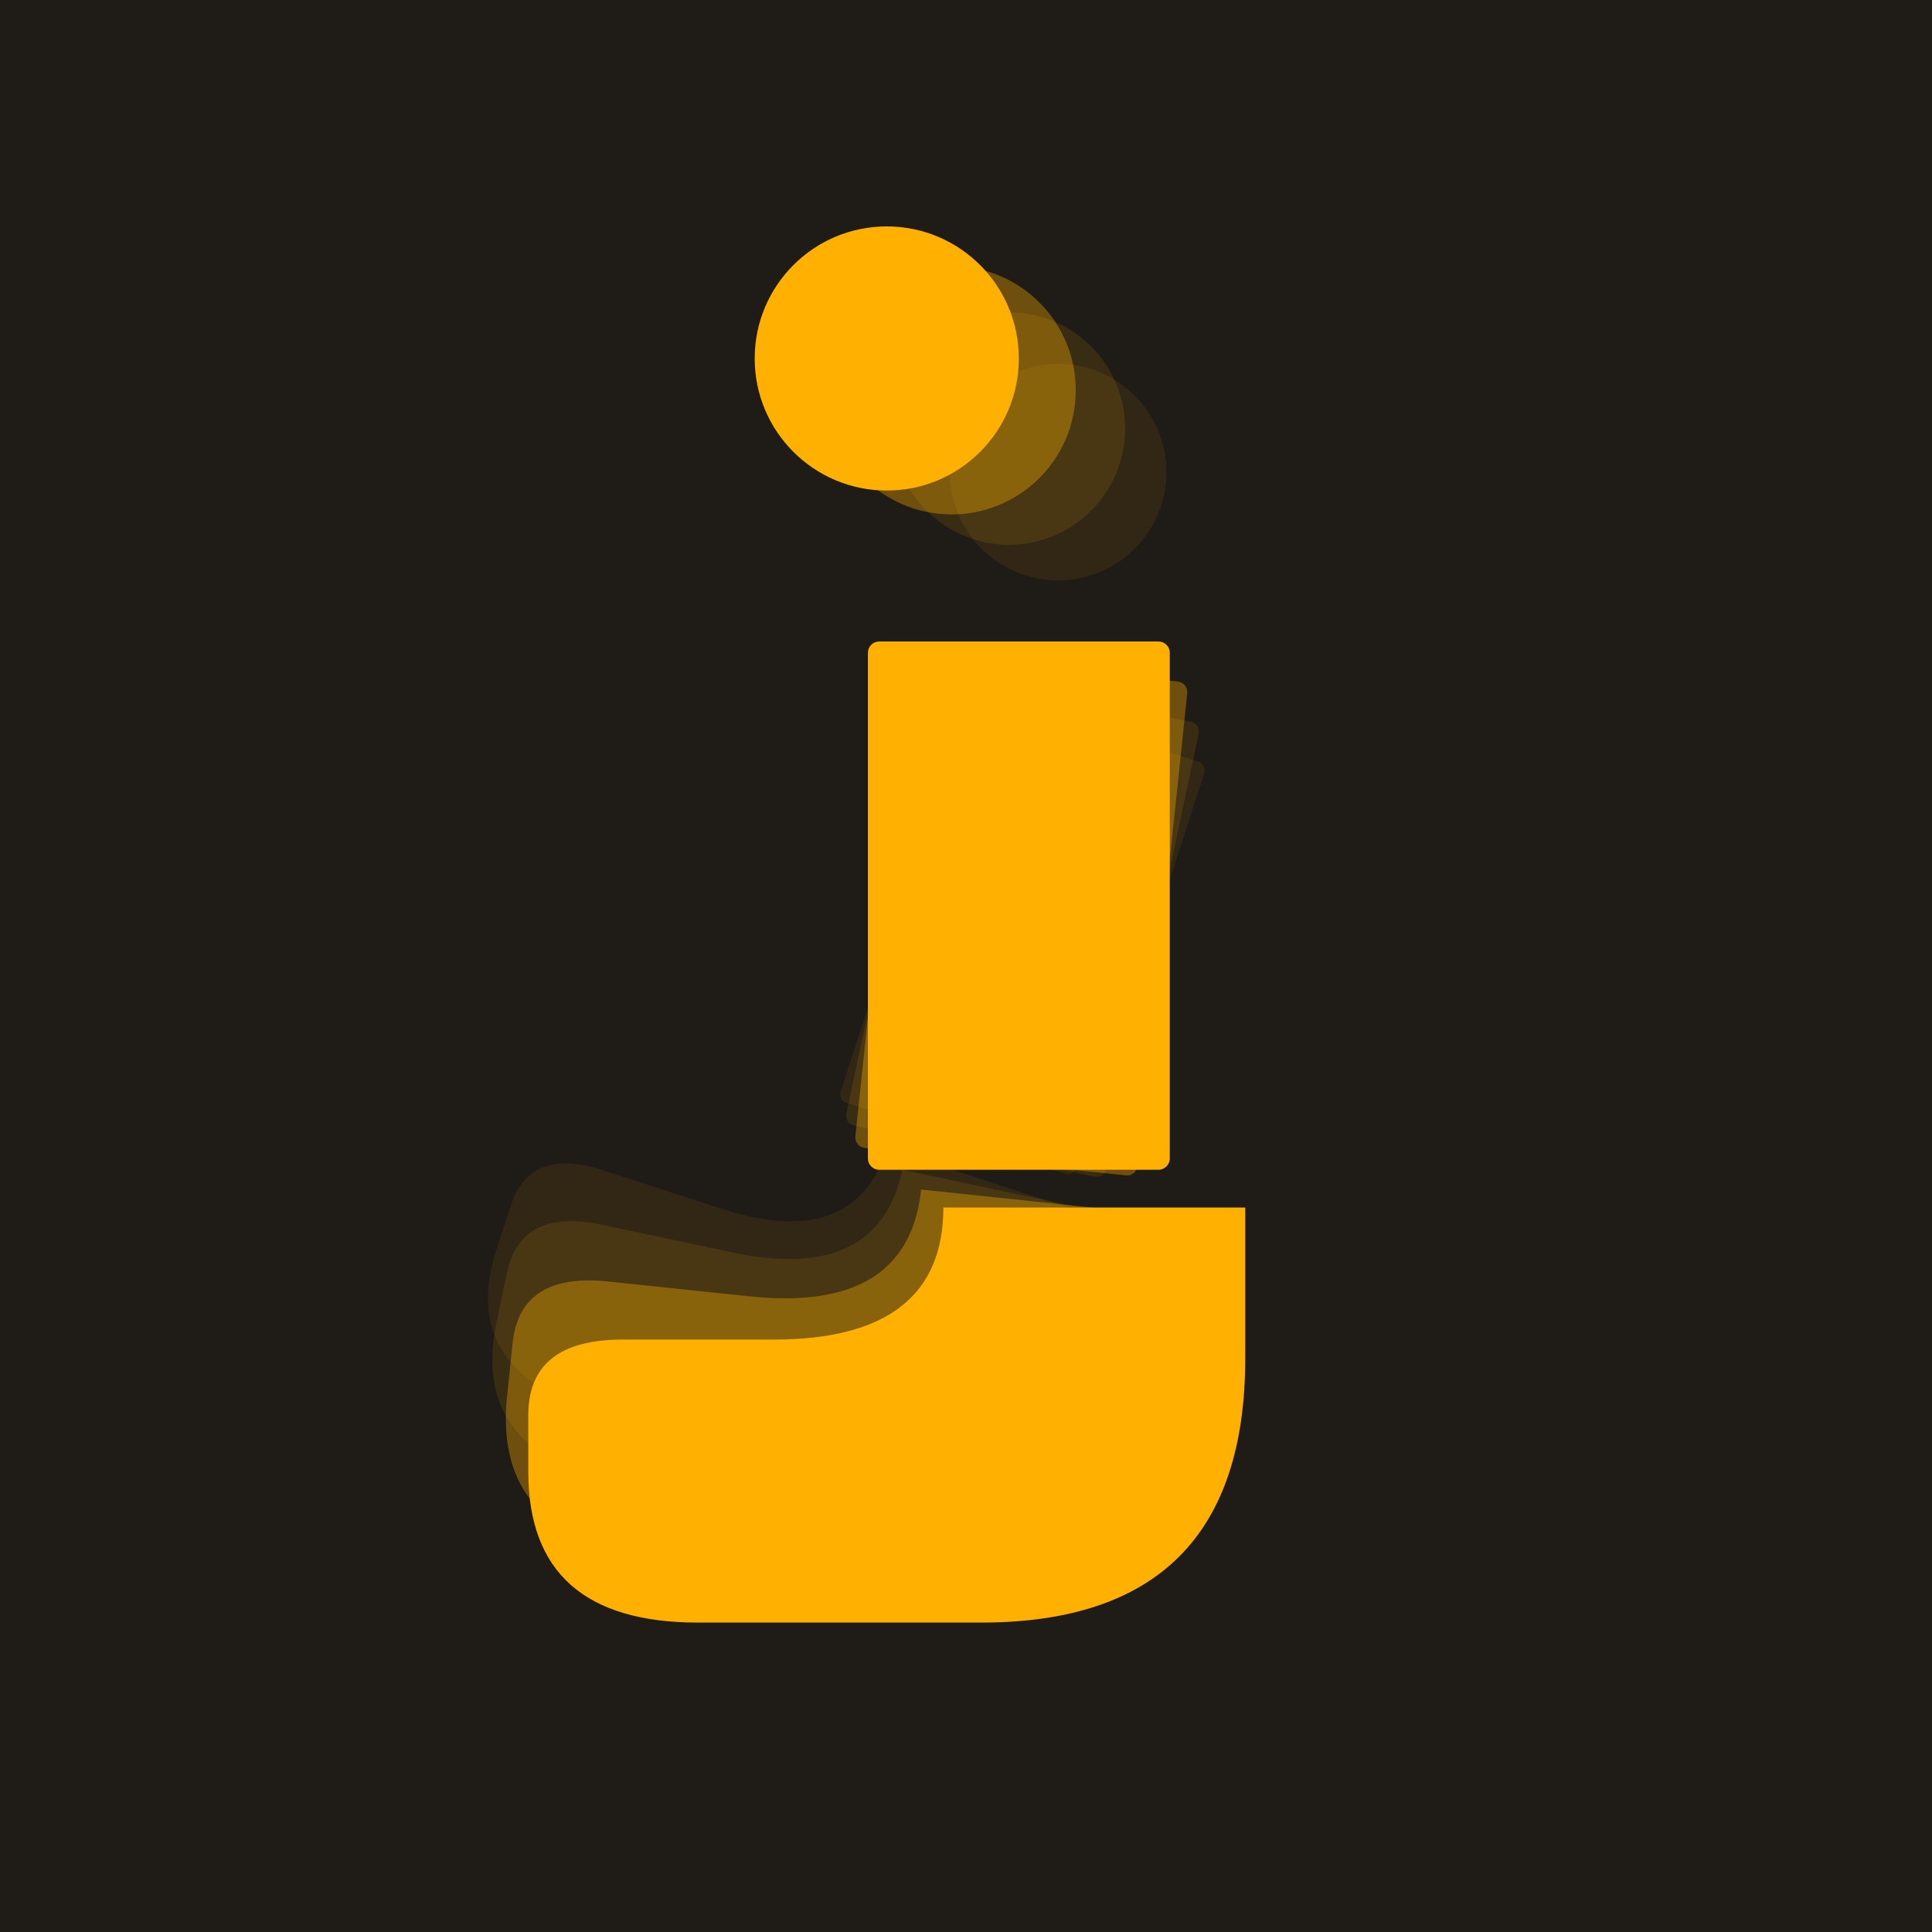
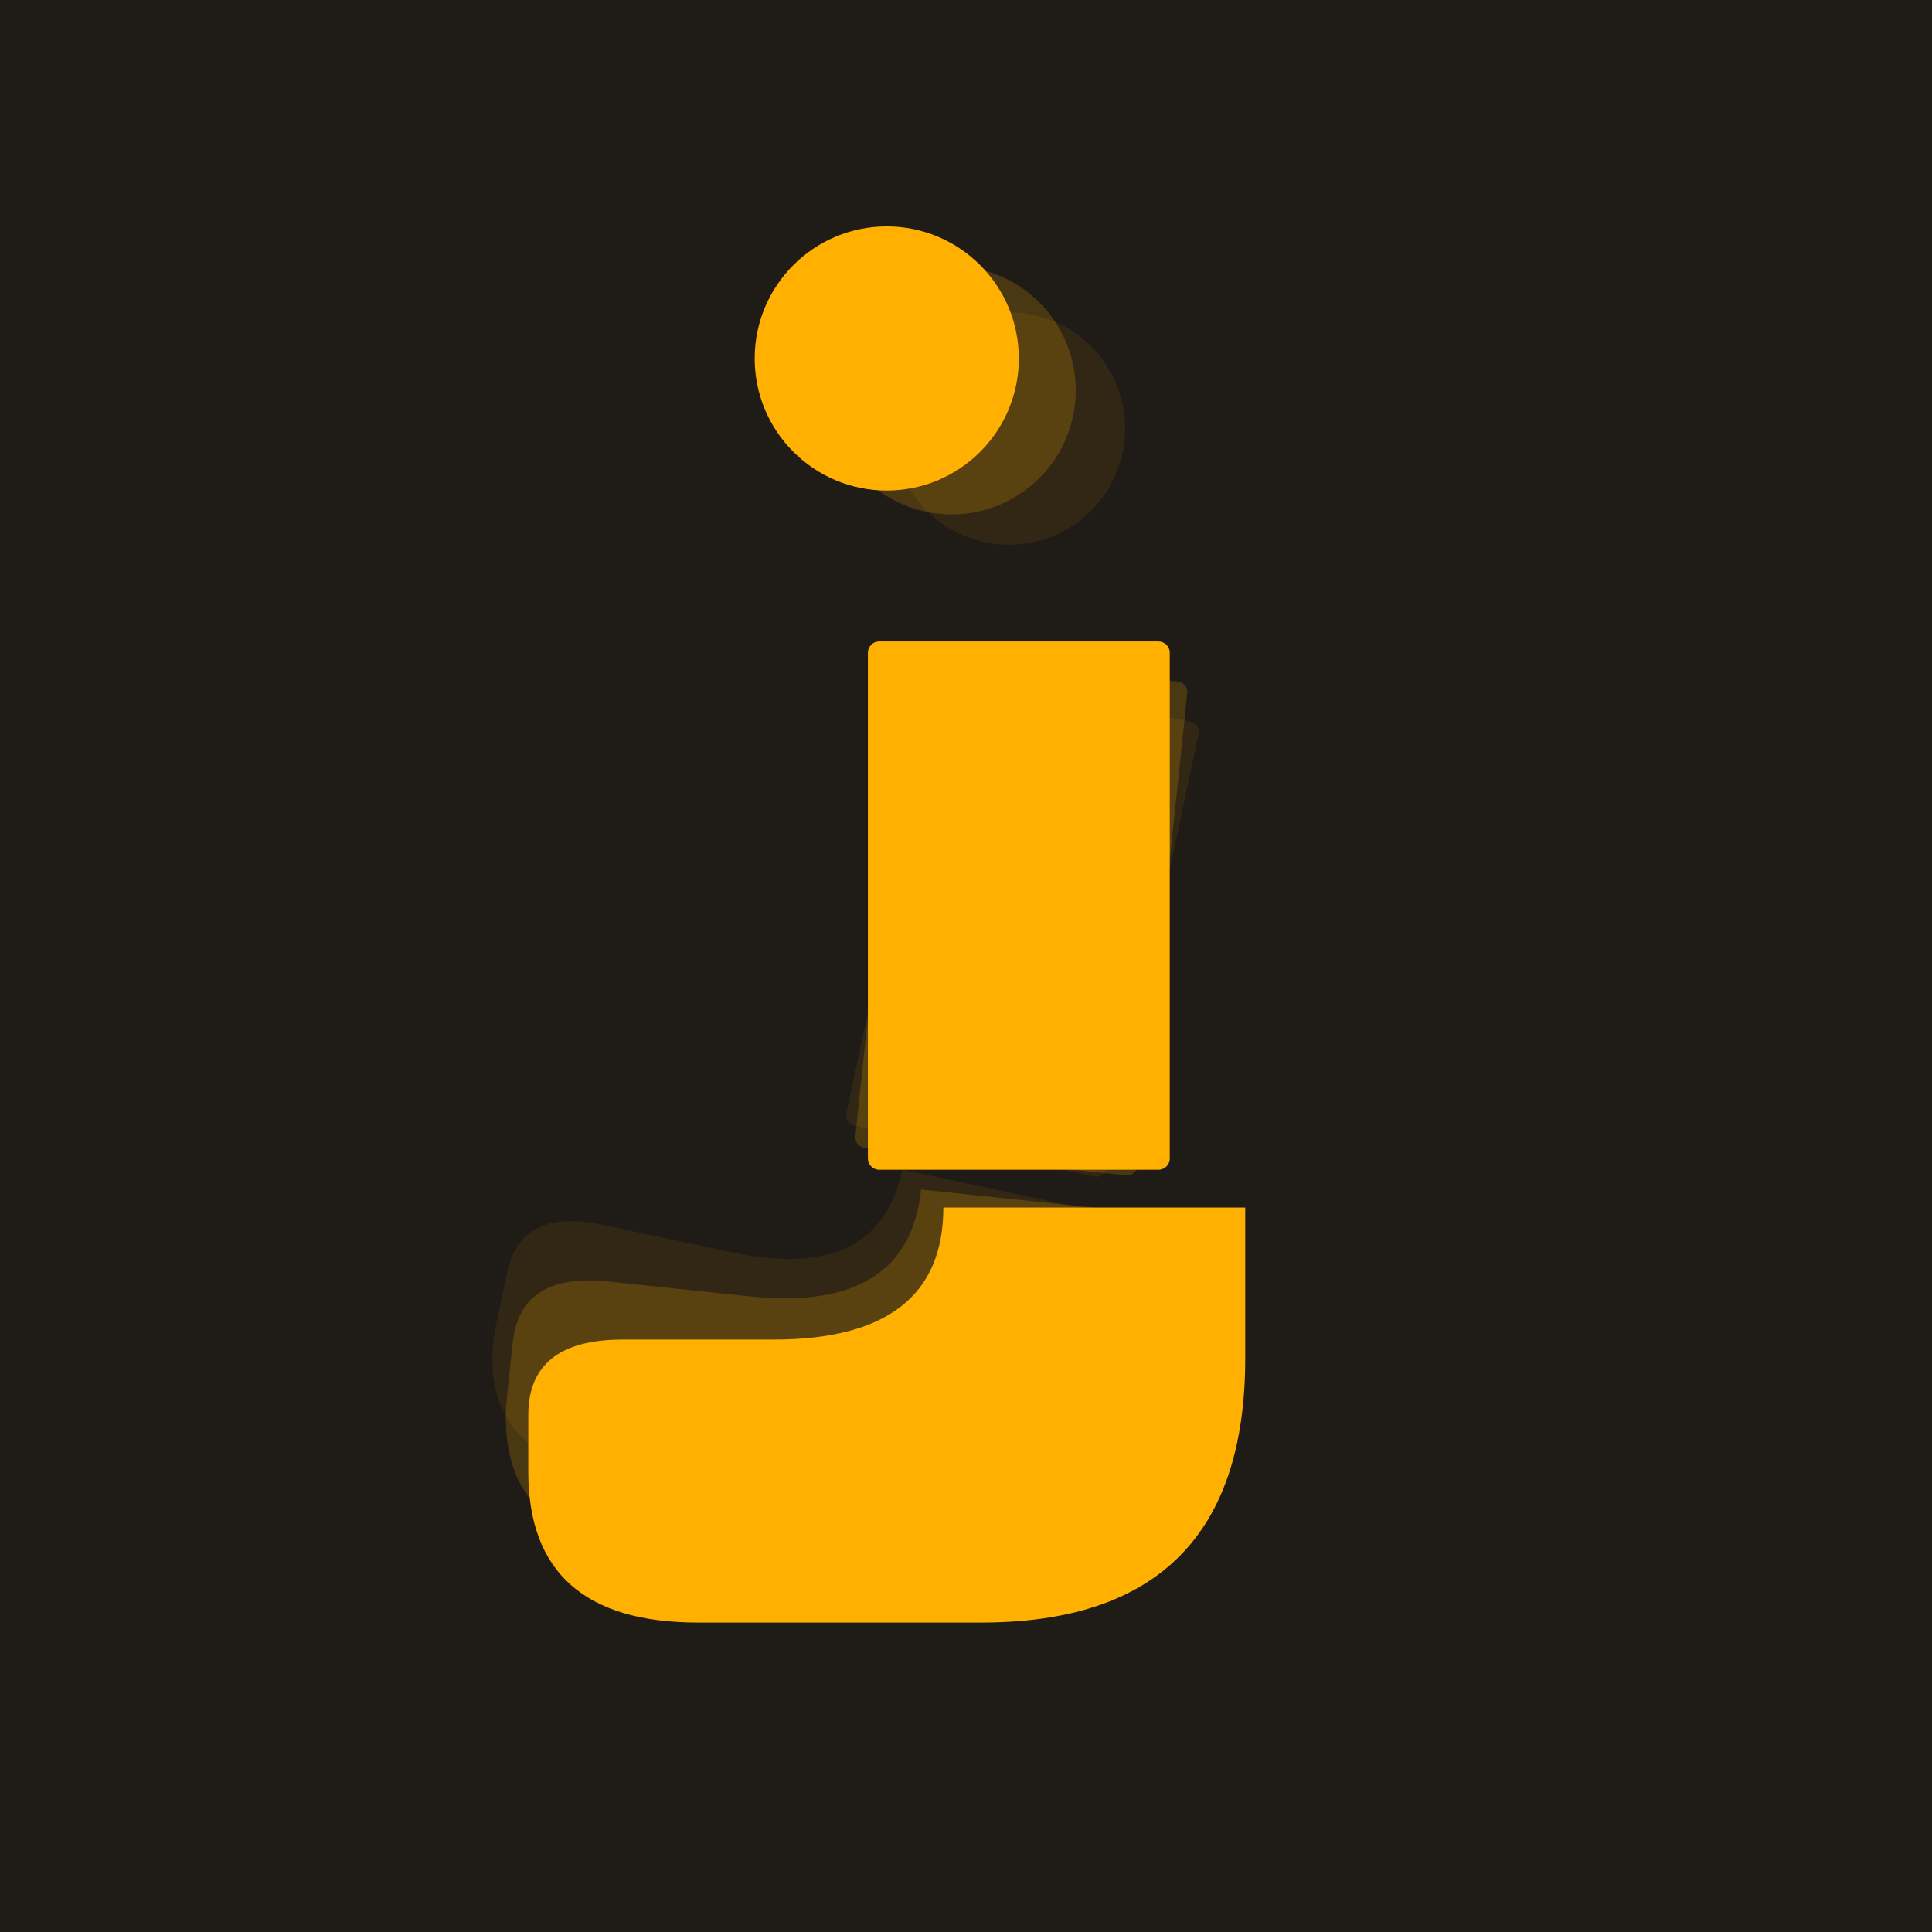
<svg xmlns="http://www.w3.org/2000/svg" viewBox="0 0 1024 1024" role="img" aria-label="jeffols rotational mark">
  <rect width="1024" height="1024" rx="0" fill="#1F1B16" />
  <g fill="#FFB000">
-     <g transform="rotate(18 512 512) translate(512 512) scale(0.82) translate(-512 -512)" opacity="0.080">
+     <g transform="rotate(12 512 512) translate(512 512) scale(0.88) translate(-512 -512)" opacity="0.080">
      <circle cx="470" cy="190" r="70" />
      <rect x="460" y="340" width="160" height="280" rx="6" />
      <path d="M 500 640 H 660 V 720 Q 660 860 520 860 H 370 Q 280 860 280 780 V 750 Q 280 710 330 710 H 410 Q 500 710 500 640 Z" />
    </g>
-     <g transform="rotate(12 512 512) translate(512 512) scale(0.88) translate(-512 -512)" opacity="0.114">
-       <circle cx="470" cy="190" r="70" />
-       <rect x="460" y="340" width="160" height="280" rx="6" />
-       <path d="M 500 640 H 660 V 720 Q 660 860 520 860 H 370 Q 280 860 280 780 V 750 Q 280 710 330 710 H 410 Q 500 710 500 640 Z" />
-     </g>
-     <g transform="rotate(6 512 512) translate(512 512) scale(0.94) translate(-512 -512)" opacity="0.353">
+     <g transform="rotate(6 512 512) translate(512 512) scale(0.94) translate(-512 -512)" opacity="0.195">
      <circle cx="470" cy="190" r="70" />
      <rect x="460" y="340" width="160" height="280" rx="6" />
      <path d="M 500 640 H 660 V 720 Q 660 860 520 860 H 370 Q 280 860 280 780 V 750 Q 280 710 330 710 H 410 Q 500 710 500 640 Z" />
    </g>
    <g transform="rotate(0 512 512) translate(512 512) scale(1) translate(-512 -512)" opacity="1.000">
      <circle cx="470" cy="190" r="70" />
      <rect x="460" y="340" width="160" height="280" rx="6" />
      <path d="M 500 640 H 660 V 720 Q 660 860 520 860 H 370 Q 280 860 280 780 V 750 Q 280 710 330 710 H 410 Q 500 710 500 640 Z" />
    </g>
  </g>
</svg>
